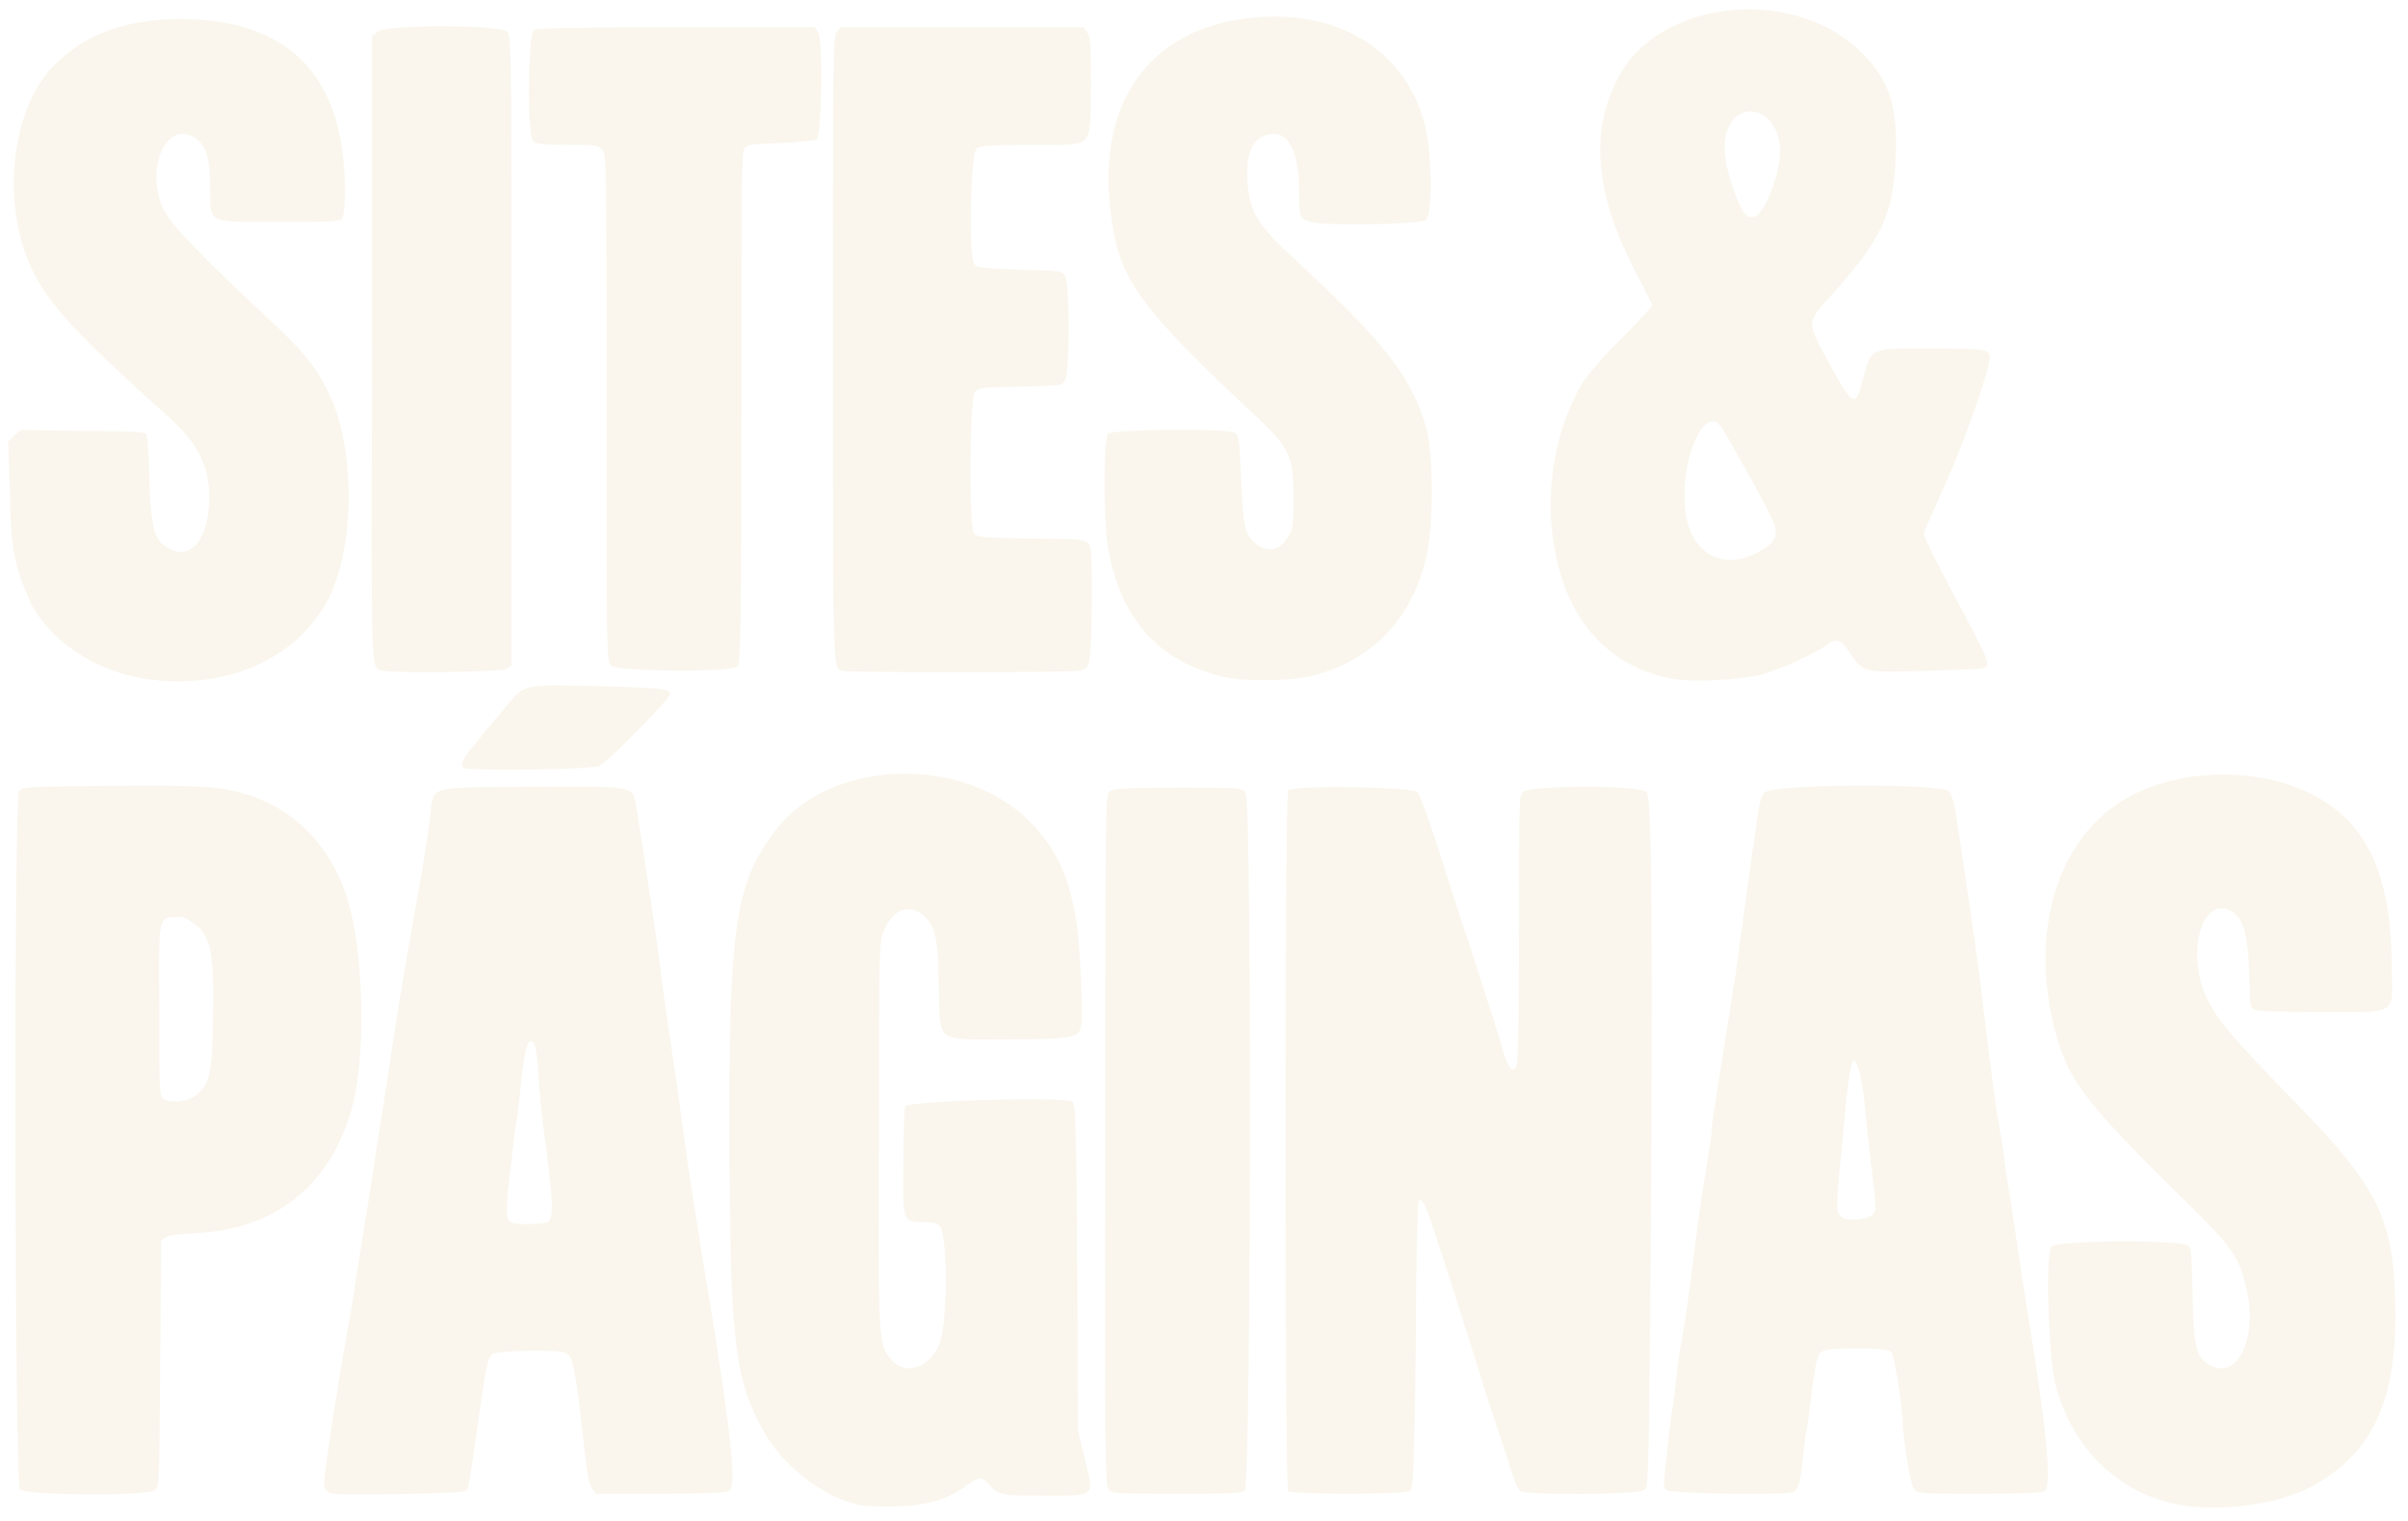
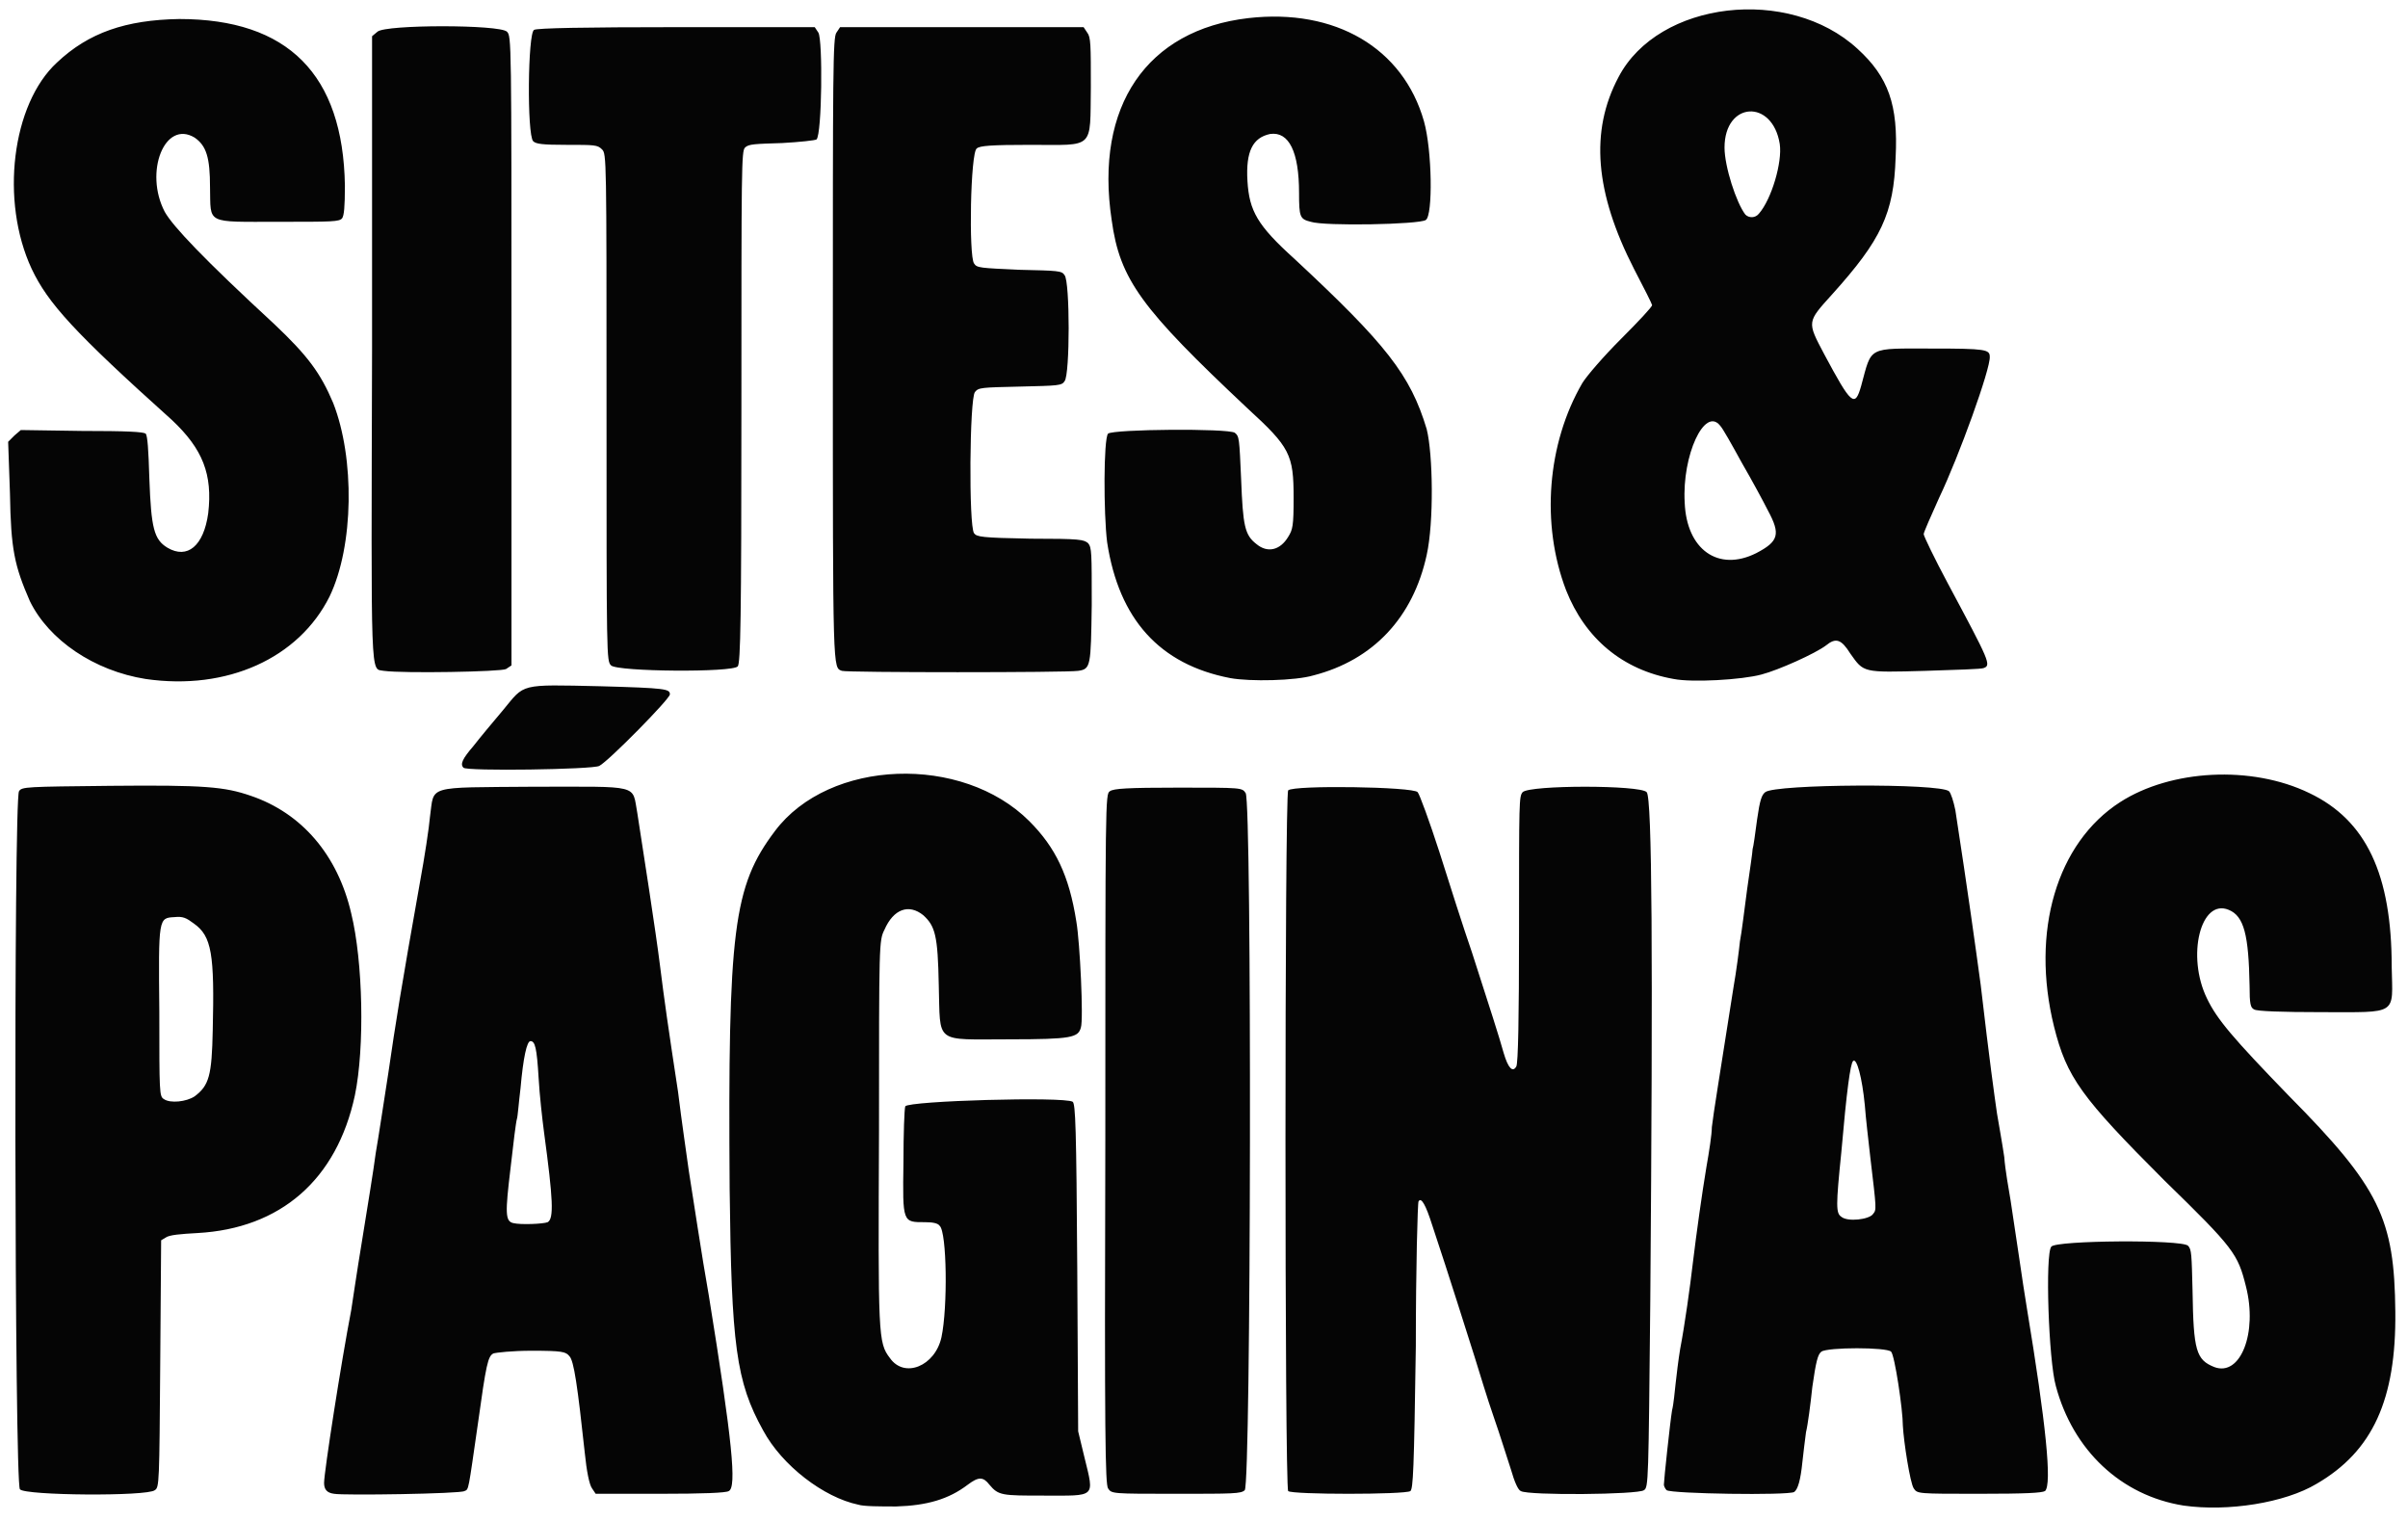
<svg xmlns="http://www.w3.org/2000/svg" viewBox="71 360 266 168" width="266" height="168">
-   <path fill="#FAF6ED" fill-rule="evenodd" d="M165.8 526.2C162 525.4 157.4 521.9 155.3 518C152.3 512.6 151.8 508.6 151.6 491.3C151.4 462.7 152 457.9 156.6 451.8C162.6 443.8 177.3 443.3 184.7 450.7C187.6 453.6 189.1 456.7 189.9 461.8C190.3 464.1 190.7 472.6 190.4 473.5C190.1 474.6 189.4 474.8 182.5 474.8C174.1 474.8 174.9 475.4 174.7 468.8C174.6 463.3 174.3 462.3 173 461.1C171.4 459.8 169.7 460.4 168.7 462.7C168.1 463.9 168.1 464.1 168.1 484.9C168 507.6 168 508.3 169.3 510C170.9 512.3 174.3 510.9 175 507.7C175.7 504.4 175.6 496.1 174.8 495.4C174.6 495.1 174 495 173.2 495C170.7 495 170.7 495.1 170.8 488.4C170.8 485.2 170.9 482.5 171 482.2C171.4 481.6 188.5 481.1 189.5 481.7C189.8 482 189.9 484.4 190 500.1L190.1 518.1L190.8 521C191.9 525.5 192.1 525.2 186.3 525.2C181.7 525.2 181.3 525.2 180.3 524C179.6 523.1 179.1 523.1 177.9 524C175.8 525.6 173.4 526.3 170 526.4C168.3 526.4 166.4 526.4 165.8 526.2ZM312.2 526.3C305.3 525.2 300 520.2 298.1 513.1C297.3 510.3 296.9 498.5 297.6 497.7C298.1 497 312 496.9 312.7 497.6C313.1 498 313.1 498.6 313.2 502.6C313.3 509.2 313.6 510.2 315.6 511C318.5 512.1 320.4 507.2 319.1 502.1C318.2 498.5 317.8 497.9 310.1 490.4C300.9 481.2 299.3 479 297.9 473.4C295.3 462.9 298.2 453.1 305.2 448.6C310.8 445 319.7 444.5 326.1 447.6C332.4 450.6 335.2 456.6 335.2 466.8C335.3 472.2 336 471.8 327.4 471.8C323.1 471.8 320.3 471.7 320 471.5C319.6 471.3 319.5 470.9 319.5 468.9C319.4 463.3 318.9 461.2 317.2 460.5C314.1 459.2 312.5 465.6 314.8 470.3C315.9 472.6 317.7 474.7 323.8 481C333.9 491.2 335.5 494.6 335.6 504.9C335.7 514.6 333.1 520.3 326.9 523.9C323.4 526 317.1 527 312.2 526.3ZM107.9 525C107.1 524.9 106.8 524.5 106.8 523.8C106.8 522.6 108.7 510.4 109.8 504.7C109.9 504.1 110.4 500.6 111 497C111.6 493.3 112.3 489 112.5 487.4C112.8 485.7 113.4 481.7 113.9 478.5C114.7 473 115.3 469.2 117.4 457.4C117.9 454.7 118.4 451.4 118.5 450.2C119 446.7 117.9 447 129.9 446.9C141.9 446.9 140.8 446.6 141.4 449.8C141.9 453 143.5 463.3 143.9 466.6C144.4 470.6 144.8 473.4 145.9 480.6C146.3 483.9 146.9 487.9 147.1 489.4C147.6 492.5 148.5 498.6 149.3 503.1C151.9 519.2 152.4 524.3 151.5 524.7C151.2 524.9 148.6 525 143.9 525L136.8 525L136.4 524.4C136.1 524 135.8 522.5 135.6 520.5C134.8 513.1 134.4 510.3 133.9 509.8C133.5 509.3 133.1 509.2 129.7 509.2C127.6 509.2 125.8 509.4 125.5 509.5C124.9 509.8 124.7 510.7 123.8 517.2C122.7 524.8 122.8 524.5 122.3 524.7C121.9 525 108.9 525.2 107.9 525ZM73.2 524.5C72.6 523.9 72.5 448.2 73.1 447.4C73.4 446.9 73.9 446.9 83.2 446.8C93.6 446.7 95.8 446.9 98.7 447.9C104.3 449.8 108.3 454.4 109.8 460.9C111.1 466.2 111.3 475.7 110.2 481C108.2 490.3 102 495.7 92.8 496.2C91 496.3 89.7 496.4 89.3 496.7L88.8 497L88.7 510.6C88.6 523.8 88.6 524.3 88.1 524.6C87.3 525.3 73.7 525.2 73.2 524.5ZM193.4 524.4C193.1 523.9 193 519 193.1 485.8C193.1 448.4 193.1 447.7 193.6 447.4C194 447.1 195.5 447 201.2 447C208.2 447 208.2 447 208.6 447.6C209.3 448.5 209.2 524 208.5 524.6C208.1 525 207.2 525 200.9 525C193.8 525 193.8 525 193.4 524.4ZM213.3 524.7C212.9 524.3 212.9 447.7 213.3 447.3C213.9 446.7 227.1 446.9 227.6 447.5C227.8 447.7 228.9 450.7 230 454.1C231.1 457.6 232.7 462.6 233.6 465.2C235.6 471.4 236.6 474.5 237.1 476.3C237.6 478 238.1 478.5 238.5 477.8C238.7 477.4 238.8 472.6 238.8 462.6C238.8 448.3 238.8 448 239.2 447.5C240 446.7 252.2 446.7 252.9 447.5C253.5 448.1 253.6 465.5 253.3 503.6C253.1 523.7 253.1 524.3 252.6 524.6C252 525.1 239.8 525.2 239 524.7C238.7 524.6 238.3 523.7 237.9 522.3C237.5 521.1 236.7 518.5 236 516.5C235.3 514.5 234.4 511.5 233.9 509.9C233 507.1 231.2 501.3 229.2 495.3C228.5 493.1 228 492.2 227.7 492.7C227.6 492.8 227.4 500 227.4 508.7C227.2 522.5 227.1 524.4 226.8 524.7C226.2 525.1 213.7 525.1 213.3 524.7ZM255.1 524.6C254.9 524.4 254.8 524.1 254.8 524C254.8 523.5 255.5 517 255.7 515.8C255.9 515 256 513.6 256.1 512.8C256.2 511.9 256.4 510.2 256.6 509C257.1 506.4 257.7 502.1 258 499.5C258.4 496.2 259 491.9 259.5 488.9C259.8 487.2 260.1 485.3 260.1 484.5C260.3 482.8 260.9 479.2 262.5 469C262.8 467.3 263.1 465 263.2 464C263.4 463 263.7 460.4 264 458.2C264.3 456.1 264.6 454.1 264.6 453.8C264.7 453.5 264.9 452 265.1 450.5C265.4 448.4 265.6 447.8 266 447.5C267.1 446.6 285.3 446.5 286.3 447.4C286.5 447.6 286.8 448.5 287 449.5C288.4 458.6 289.2 464.4 289.8 468.8C290.8 477.4 291.3 480.9 291.6 483C291.8 484.2 292.2 486.4 292.4 487.8C292.5 489.2 292.9 491.4 293.1 492.6C293.3 493.9 293.7 496.6 294 498.6C294.3 500.7 294.7 503.3 294.9 504.5C297 517.2 297.7 524 296.9 524.7C296.5 524.9 294.9 525 289.6 525C282.8 525 282.8 525 282.4 524.4C282 523.8 281.3 519.3 281.2 517.5C281.2 515.7 280.3 509.7 279.9 509.3C279.4 508.8 272.9 508.8 272.2 509.3C271.8 509.6 271.6 510.4 271.2 513.2C271 515.1 270.7 517.4 270.5 518.2C270.4 519 270.2 520.5 270.1 521.5C269.9 523.5 269.6 524.5 269.2 524.8C268.5 525.2 255.6 525 255.1 524.6ZM131.5 495C132.2 494.6 132.1 492.5 131.1 485.1C130.9 483.6 130.6 480.9 130.5 479.1C130.3 475.7 130.1 475 129.6 475C129.2 475 128.8 476.8 128.5 480.2C128.3 481.8 128.2 483.3 128.1 483.6C128 483.9 127.7 486.3 127.4 489C126.8 494 126.8 494.9 127.7 495.1C128.5 495.3 131 495.2 131.5 495ZM277.9 494.1C278.3 493.6 278.3 493.7 277.6 487.8C277.4 486 277.1 483.5 277 482.1C276.7 479 276.1 476.8 275.7 477.2C275.4 477.5 275 480.4 274.4 487.3C273.8 493.2 273.8 494 274.4 494.4C275.1 495 277.5 494.7 277.9 494.1ZM92.5 481.1C94.1 479.9 94.4 478.8 94.5 473.8C94.7 465.4 94.4 463.4 92.4 462C91.6 461.4 91.2 461.2 90.3 461.3C88.5 461.4 88.5 461.3 88.6 471.8C88.6 480.7 88.6 481.1 89.1 481.4C89.8 481.9 91.6 481.7 92.5 481.1ZM122.2 444.8C121.8 444.4 122.1 443.8 123.3 442.4C124 441.5 125.5 439.7 126.6 438.4C129 435.5 128.3 435.6 137.3 435.8C144.6 436 145 436.1 145 436.7C145 437.2 138.2 444.1 137.2 444.6C136.5 445 122.5 445.2 122.2 444.8ZM87.1 435C81.4 434.1 76.4 430.7 74.3 426.4C72.6 422.5 72.2 420.7 72.1 414.5L71.9 408.8L72.6 408.1L73.3 407.5L80 407.6C85.1 407.6 86.8 407.7 87.1 407.9C87.3 408.2 87.4 409.6 87.5 412.9C87.7 418.3 88 419.6 89.5 420.5C91.7 421.8 93.5 420.3 94 416.7C94.5 412.4 93.4 409.6 90 406.4C79.2 396.7 76.3 393.5 74.5 389.7C71 382.2 72.3 371.5 77.3 366.9C80.8 363.6 84.9 362.2 90.8 362.1C102.8 362.1 108.9 368.2 109.1 380.5C109.1 382.9 109 383.8 108.8 384.1C108.5 384.5 107.7 384.5 101.8 384.5C93.6 384.5 94.3 384.8 94.2 380.7C94.2 377.4 93.8 376.1 92.5 375.2C89.2 373.2 86.9 379 89.2 383.4C90.1 385 93.5 388.6 101.3 395.8C105 399.3 106.4 401.2 107.8 404.5C110.2 410.6 110.1 420.3 107.4 425.9C104 432.7 96.1 436.3 87.1 435ZM206.9 434.9C199.1 433.4 194.6 428.4 193.3 419.9C192.9 416.7 192.9 408.5 193.4 407.9C194 407.4 206.6 407.3 207.4 407.8C207.9 408.2 207.9 408.4 208.1 412.9C208.3 418.1 208.5 419.1 209.8 420.1C211 421.1 212.4 420.8 213.3 419.3C213.8 418.5 213.9 418.1 213.9 415C213.9 410.2 213.5 409.4 208.8 405.1C197.1 394.1 194.7 390.9 193.8 384.3C191.9 371.7 197.7 363.3 208.9 362C218.5 360.9 226 365.3 228.3 373.4C229.2 376.6 229.3 383.8 228.5 384.3C227.8 384.8 217.3 385 215.8 384.5C214.6 384.2 214.5 384 214.5 381.3C214.5 376.8 213.4 374.5 211.3 374.8C209.4 375.2 208.6 376.7 208.8 380C209 383.3 209.9 384.9 214 388.6C224.1 398 226.8 401.4 228.6 407.4C229.3 410.2 229.4 417.7 228.6 421.3C227.1 428.2 222.7 432.9 216.1 434.6C214.1 435.2 209.1 435.3 206.9 434.9ZM255.9 435C250.2 434 246.1 430.5 244 425.2C241.2 417.9 241.9 409 245.8 402.3C246.3 401.5 248.1 399.4 250.1 397.4C252 395.5 253.5 393.9 253.5 393.7C253.5 393.6 252.6 391.8 251.5 389.7C247.2 381.3 246.6 374.5 249.8 368.5C254.2 360.1 268.6 358.4 276.2 365.4C279.6 368.5 280.7 371.6 280.4 377.4C280.2 383.6 278.8 386.5 273.4 392.5C270.6 395.6 270.6 395.5 272.5 399.1C275.5 404.7 275.9 405.1 276.6 402.6C277.8 398.2 277.2 398.5 284.5 398.5C290.3 398.5 290.8 398.6 290.8 399.4C290.9 400.7 287.4 410.4 285.2 415C284.3 417 283.5 418.8 283.5 419C283.5 419.2 284.7 421.7 286.2 424.5C290.8 433.1 291 433.5 290.1 433.8C289.9 433.9 287 434 283.7 434.1C276.7 434.3 276.9 434.3 275.4 432.2C274.4 430.6 273.8 430.4 272.7 431.3C271.5 432.2 267.5 434 265.6 434.5C263.4 435.1 257.9 435.4 255.9 435ZM113.4 434.1C111.9 433.8 112 436 112.1 398.4L112.1 364L112.7 363.5C113.6 362.7 126.2 362.7 127 363.5C127.5 364 127.5 364.3 127.5 398.7L127.5 433.5L126.9 433.9C126.4 434.2 115.6 434.4 113.4 434.1ZM164 434.1C163 433.7 163 434.6 163 398.6C163 367.8 163 364.1 163.4 363.6L163.8 363L177.3 363L190.7 363L191.1 363.6C191.5 364.1 191.5 365 191.5 369.6C191.4 376.6 192 376 184.8 376C180.5 376 179.2 376.1 178.9 376.4C178.2 376.8 178 388.3 178.6 389.1C178.9 389.6 179.3 389.6 183.6 389.8C187.9 389.9 188.3 389.9 188.6 390.4C189.2 391.1 189.2 401.4 188.6 402.1C188.3 402.6 187.9 402.6 183.7 402.7C179.4 402.8 179.1 402.8 178.7 403.3C178.1 404 178 418.1 178.6 418.9C178.9 419.3 179.4 419.4 184.8 419.5C190.4 419.5 190.7 419.6 191.2 420C191.6 420.5 191.6 421 191.6 426.8C191.5 433.6 191.5 433.9 190.1 434.1C188.9 434.3 164.5 434.3 164 434.1ZM138.5 433.5C138 433 138 432.7 138 405C138 377.3 138 377 137.5 376.5C137 376 136.7 376 133.6 376C130.9 376 130.2 375.9 129.9 375.6C129.2 374.9 129.3 363.6 130 363.3C130.3 363.1 135.7 363 145.7 363L161 363L161.4 363.6C161.9 364.4 161.8 374.8 161.2 375.4C161.1 375.5 159.3 375.7 157.4 375.8C154.4 375.9 153.7 375.9 153.3 376.3C152.9 376.7 152.9 378.4 152.9 405C152.9 428.5 152.8 433.2 152.5 433.6C152 434.3 139.2 434.2 138.5 433.5ZM265 421.1C267.5 419.8 267.7 419 266.3 416.4C265.8 415.4 264.5 413 263.4 411.1C262.3 409.1 261.3 407.3 261 407C259.3 404.9 256.8 410.3 257.1 415.5C257.3 420.7 260.8 423.2 265 421.1ZM265.3 383.6C266.7 382 267.9 377.9 267.6 375.9C266.8 370.9 261.5 371.2 261.5 376.3C261.5 378.4 262.8 382.4 263.8 383.7C264.2 384.1 264.9 384.1 265.3 383.6Z" />
+   <path fill="#050505" fill-rule="evenodd" d="M165.8 526.2C162 525.4 157.4 521.9 155.3 518C152.3 512.6 151.8 508.6 151.6 491.3C151.4 462.7 152 457.9 156.6 451.8C162.6 443.8 177.3 443.3 184.7 450.7C187.6 453.6 189.1 456.7 189.9 461.8C190.3 464.1 190.7 472.6 190.4 473.5C190.1 474.6 189.4 474.8 182.5 474.8C174.1 474.8 174.9 475.4 174.7 468.8C174.6 463.3 174.3 462.3 173 461.1C171.4 459.8 169.7 460.4 168.7 462.7C168.1 463.9 168.1 464.1 168.1 484.9C168 507.6 168 508.3 169.3 510C170.9 512.3 174.3 510.9 175 507.7C175.7 504.4 175.6 496.1 174.8 495.4C174.6 495.1 174 495 173.2 495C170.7 495 170.7 495.1 170.8 488.4C170.8 485.2 170.9 482.5 171 482.2C171.4 481.6 188.5 481.1 189.5 481.7C189.8 482 189.9 484.4 190 500.1L190.1 518.1L190.8 521C191.9 525.5 192.1 525.2 186.3 525.2C181.7 525.2 181.3 525.2 180.3 524C179.6 523.1 179.1 523.1 177.9 524C175.8 525.6 173.4 526.3 170 526.4C168.3 526.4 166.4 526.4 165.8 526.2ZM312.2 526.3C305.3 525.2 300 520.2 298.1 513.1C297.3 510.3 296.9 498.5 297.6 497.7C298.1 497 312 496.9 312.7 497.6C313.1 498 313.1 498.6 313.2 502.6C313.3 509.2 313.6 510.2 315.6 511C318.5 512.1 320.4 507.2 319.1 502.1C318.2 498.5 317.8 497.9 310.1 490.4C300.9 481.2 299.3 479 297.9 473.4C295.3 462.9 298.2 453.1 305.2 448.6C310.8 445 319.7 444.5 326.1 447.6C332.4 450.6 335.2 456.6 335.2 466.8C335.3 472.2 336 471.8 327.4 471.8C323.1 471.8 320.3 471.7 320 471.5C319.6 471.3 319.5 470.9 319.5 468.9C319.4 463.3 318.9 461.2 317.2 460.5C314.1 459.2 312.5 465.6 314.8 470.3C315.9 472.6 317.7 474.7 323.8 481C333.9 491.2 335.5 494.6 335.6 504.9C335.7 514.6 333.1 520.3 326.9 523.9C323.4 526 317.1 527 312.2 526.3ZM107.9 525C107.1 524.9 106.8 524.5 106.8 523.8C106.8 522.6 108.7 510.4 109.8 504.7C109.9 504.1 110.4 500.6 111 497C111.6 493.3 112.3 489 112.5 487.4C112.8 485.7 113.4 481.7 113.9 478.5C114.7 473 115.3 469.2 117.4 457.4C117.9 454.7 118.4 451.4 118.5 450.2C119 446.7 117.9 447 129.9 446.9C141.9 446.9 140.8 446.6 141.4 449.8C141.9 453 143.5 463.3 143.9 466.6C144.4 470.6 144.8 473.4 145.9 480.6C146.3 483.9 146.9 487.9 147.1 489.4C147.6 492.5 148.5 498.6 149.3 503.1C151.9 519.2 152.4 524.3 151.5 524.7C151.2 524.9 148.6 525 143.9 525L136.8 525L136.4 524.4C136.1 524 135.8 522.5 135.6 520.5C134.8 513.1 134.4 510.3 133.9 509.8C133.5 509.3 133.1 509.2 129.7 509.2C127.6 509.2 125.8 509.4 125.5 509.5C124.9 509.8 124.7 510.7 123.8 517.2C122.7 524.8 122.8 524.5 122.3 524.7C121.9 525 108.9 525.2 107.9 525ZM73.2 524.5C72.6 523.9 72.5 448.2 73.1 447.4C73.4 446.9 73.9 446.9 83.2 446.8C93.6 446.7 95.8 446.9 98.7 447.9C104.3 449.8 108.3 454.4 109.8 460.9C111.1 466.2 111.3 475.7 110.2 481C108.2 490.3 102 495.7 92.8 496.2C91 496.3 89.7 496.4 89.3 496.7L88.8 497L88.7 510.6C88.6 523.8 88.6 524.3 88.1 524.6C87.3 525.3 73.7 525.2 73.2 524.5ZM193.4 524.4C193.1 523.9 193 519 193.1 485.8C193.1 448.4 193.1 447.7 193.6 447.4C194 447.1 195.5 447 201.2 447C208.2 447 208.2 447 208.6 447.6C209.3 448.5 209.2 524 208.5 524.6C208.1 525 207.2 525 200.9 525C193.8 525 193.8 525 193.4 524.4ZM213.3 524.7C212.9 524.3 212.9 447.7 213.3 447.3C213.9 446.7 227.1 446.9 227.6 447.5C227.8 447.7 228.9 450.7 230 454.1C231.1 457.6 232.7 462.6 233.6 465.2C235.6 471.4 236.6 474.5 237.1 476.3C237.6 478 238.1 478.5 238.5 477.8C238.7 477.4 238.8 472.6 238.8 462.6C238.8 448.3 238.8 448 239.2 447.5C240 446.7 252.2 446.7 252.9 447.5C253.5 448.1 253.6 465.5 253.3 503.6C253.1 523.7 253.1 524.3 252.6 524.6C252 525.1 239.8 525.2 239 524.7C238.7 524.6 238.3 523.7 237.9 522.3C237.5 521.1 236.7 518.5 236 516.5C235.3 514.5 234.4 511.5 233.9 509.9C233 507.1 231.2 501.3 229.2 495.3C228.5 493.1 228 492.2 227.7 492.7C227.6 492.8 227.4 500 227.4 508.7C227.2 522.5 227.1 524.4 226.8 524.7C226.2 525.1 213.7 525.1 213.3 524.7ZM255.1 524.6C254.9 524.4 254.8 524.1 254.8 524C254.8 523.5 255.5 517 255.7 515.8C255.9 515 256 513.6 256.1 512.8C256.2 511.9 256.4 510.2 256.6 509C257.1 506.4 257.7 502.1 258 499.5C258.4 496.2 259 491.9 259.5 488.9C259.8 487.2 260.1 485.3 260.1 484.5C260.3 482.8 260.9 479.2 262.5 469C262.8 467.3 263.1 465 263.2 464C263.4 463 263.7 460.4 264 458.2C264.3 456.1 264.6 454.1 264.6 453.8C264.7 453.5 264.9 452 265.1 450.5C265.4 448.4 265.6 447.8 266 447.5C267.1 446.6 285.3 446.5 286.3 447.4C286.5 447.6 286.8 448.5 287 449.5C288.4 458.6 289.2 464.4 289.8 468.8C290.8 477.4 291.3 480.9 291.6 483C291.8 484.2 292.2 486.4 292.4 487.8C292.5 489.2 292.9 491.4 293.1 492.6C293.3 493.9 293.7 496.6 294 498.6C294.3 500.7 294.7 503.3 294.9 504.5C297 517.2 297.7 524 296.9 524.7C296.5 524.9 294.9 525 289.6 525C282.8 525 282.8 525 282.4 524.4C282 523.8 281.3 519.3 281.2 517.5C281.2 515.7 280.3 509.7 279.9 509.3C279.4 508.8 272.9 508.8 272.2 509.3C271.8 509.6 271.6 510.4 271.2 513.2C271 515.1 270.7 517.4 270.5 518.2C270.4 519 270.2 520.5 270.1 521.5C269.9 523.5 269.6 524.5 269.2 524.8C268.5 525.2 255.6 525 255.1 524.6ZM131.5 495C132.2 494.6 132.1 492.5 131.1 485.1C130.9 483.6 130.6 480.9 130.5 479.1C130.3 475.7 130.1 475 129.6 475C129.2 475 128.8 476.8 128.5 480.2C128.3 481.8 128.2 483.3 128.1 483.6C128 483.9 127.7 486.3 127.4 489C126.8 494 126.8 494.9 127.7 495.1C128.5 495.3 131 495.2 131.5 495ZM277.9 494.1C278.3 493.6 278.3 493.7 277.6 487.8C277.4 486 277.1 483.5 277 482.1C276.7 479 276.1 476.8 275.7 477.2C275.4 477.5 275 480.4 274.4 487.3C273.8 493.2 273.8 494 274.4 494.4C275.1 495 277.5 494.7 277.9 494.1ZM92.5 481.1C94.1 479.9 94.4 478.8 94.5 473.8C94.7 465.4 94.4 463.4 92.4 462C91.6 461.4 91.2 461.2 90.3 461.3C88.5 461.4 88.5 461.3 88.6 471.8C88.6 480.7 88.6 481.1 89.1 481.4C89.8 481.9 91.6 481.7 92.5 481.1ZM122.2 444.8C121.8 444.4 122.1 443.8 123.3 442.4C124 441.5 125.5 439.7 126.6 438.4C129 435.5 128.3 435.6 137.3 435.8C144.6 436 145 436.1 145 436.7C145 437.2 138.2 444.1 137.2 444.6C136.5 445 122.5 445.2 122.2 444.8ZM87.1 435C81.4 434.1 76.4 430.7 74.3 426.4C72.6 422.5 72.2 420.7 72.1 414.5L71.9 408.8L72.6 408.1L73.3 407.5L80 407.6C85.1 407.6 86.8 407.7 87.1 407.9C87.3 408.2 87.4 409.6 87.5 412.9C87.7 418.3 88 419.6 89.5 420.5C91.7 421.8 93.5 420.3 94 416.7C94.5 412.4 93.4 409.6 90 406.4C79.2 396.7 76.3 393.5 74.5 389.7C71 382.2 72.3 371.5 77.3 366.9C80.8 363.6 84.9 362.2 90.8 362.1C102.8 362.1 108.9 368.2 109.1 380.5C109.1 382.9 109 383.8 108.8 384.1C108.5 384.5 107.7 384.5 101.8 384.5C93.6 384.5 94.3 384.8 94.2 380.7C94.2 377.4 93.8 376.1 92.5 375.2C89.2 373.2 86.9 379 89.2 383.4C90.1 385 93.5 388.6 101.3 395.8C105 399.3 106.4 401.2 107.8 404.5C110.2 410.6 110.1 420.3 107.4 425.9C104 432.7 96.1 436.3 87.1 435ZM206.9 434.9C199.1 433.4 194.6 428.4 193.3 419.9C192.9 416.7 192.9 408.5 193.4 407.9C194 407.4 206.6 407.3 207.4 407.8C207.9 408.2 207.9 408.4 208.1 412.9C208.3 418.1 208.5 419.1 209.8 420.1C211 421.1 212.4 420.8 213.3 419.3C213.8 418.5 213.9 418.1 213.9 415C213.9 410.2 213.5 409.4 208.8 405.1C197.1 394.1 194.7 390.9 193.8 384.3C191.9 371.7 197.7 363.3 208.9 362C218.5 360.9 226 365.3 228.3 373.4C229.2 376.6 229.3 383.8 228.5 384.3C227.8 384.8 217.3 385 215.8 384.5C214.6 384.2 214.5 384 214.5 381.3C214.5 376.8 213.4 374.5 211.3 374.8C209.4 375.2 208.6 376.7 208.8 380C209 383.3 209.9 384.9 214 388.6C224.1 398 226.8 401.4 228.6 407.4C229.3 410.2 229.4 417.7 228.6 421.3C227.1 428.2 222.7 432.9 216.1 434.6C214.1 435.2 209.1 435.3 206.9 434.9ZM255.9 435C250.2 434 246.1 430.5 244 425.2C241.2 417.9 241.9 409 245.8 402.3C246.3 401.5 248.1 399.4 250.1 397.4C252 395.5 253.5 393.9 253.5 393.7C253.5 393.6 252.6 391.8 251.5 389.7C247.2 381.3 246.6 374.5 249.8 368.5C254.2 360.1 268.6 358.4 276.2 365.4C279.6 368.5 280.7 371.6 280.4 377.4C280.2 383.6 278.8 386.5 273.4 392.5C270.6 395.6 270.6 395.5 272.5 399.1C275.5 404.7 275.9 405.1 276.6 402.6C277.8 398.2 277.2 398.5 284.5 398.5C290.3 398.5 290.8 398.6 290.8 399.4C290.9 400.7 287.4 410.4 285.2 415C284.3 417 283.5 418.8 283.5 419C283.5 419.2 284.7 421.7 286.2 424.5C290.8 433.1 291 433.5 290.1 433.8C289.9 433.9 287 434 283.7 434.1C276.7 434.3 276.9 434.3 275.4 432.2C274.4 430.6 273.8 430.4 272.7 431.3C271.5 432.2 267.5 434 265.6 434.5C263.4 435.1 257.9 435.4 255.9 435ZM113.4 434.1C111.9 433.8 112 436 112.1 398.4L112.1 364L112.7 363.5C113.6 362.7 126.2 362.7 127 363.5C127.5 364 127.5 364.3 127.5 398.7L127.5 433.5L126.9 433.9C126.4 434.2 115.6 434.4 113.4 434.1ZM164 434.1C163 433.7 163 434.6 163 398.6C163 367.8 163 364.1 163.4 363.6L163.8 363L177.3 363L190.7 363L191.1 363.6C191.5 364.1 191.5 365 191.5 369.6C191.4 376.6 192 376 184.8 376C180.5 376 179.2 376.1 178.9 376.4C178.2 376.8 178 388.3 178.6 389.1C178.9 389.6 179.3 389.6 183.6 389.8C187.9 389.9 188.3 389.9 188.6 390.4C189.2 391.1 189.2 401.4 188.6 402.1C188.3 402.6 187.9 402.6 183.7 402.7C179.4 402.8 179.1 402.8 178.7 403.3C178.1 404 178 418.1 178.6 418.9C178.9 419.3 179.4 419.4 184.8 419.5C190.4 419.5 190.7 419.6 191.2 420C191.6 420.5 191.6 421 191.6 426.8C191.5 433.6 191.5 433.9 190.1 434.1C188.9 434.3 164.5 434.3 164 434.1ZM138.5 433.5C138 433 138 432.7 138 405C138 377.3 138 377 137.5 376.5C137 376 136.7 376 133.6 376C130.9 376 130.2 375.9 129.9 375.6C129.2 374.9 129.3 363.6 130 363.3C130.3 363.1 135.7 363 145.7 363L161 363L161.4 363.6C161.9 364.4 161.8 374.8 161.2 375.4C161.1 375.5 159.3 375.7 157.4 375.8C154.4 375.9 153.7 375.9 153.3 376.3C152.9 376.7 152.9 378.4 152.9 405C152.9 428.5 152.8 433.2 152.5 433.6C152 434.3 139.2 434.2 138.5 433.5ZM265 421.1C267.5 419.8 267.7 419 266.3 416.4C265.8 415.4 264.5 413 263.4 411.1C262.3 409.1 261.3 407.3 261 407C259.3 404.9 256.8 410.3 257.1 415.5C257.3 420.7 260.8 423.2 265 421.1ZM265.3 383.6C266.7 382 267.9 377.9 267.6 375.9C266.8 370.9 261.5 371.2 261.5 376.3C261.5 378.4 262.8 382.4 263.8 383.7C264.2 384.1 264.9 384.1 265.3 383.6Z" />
</svg>
